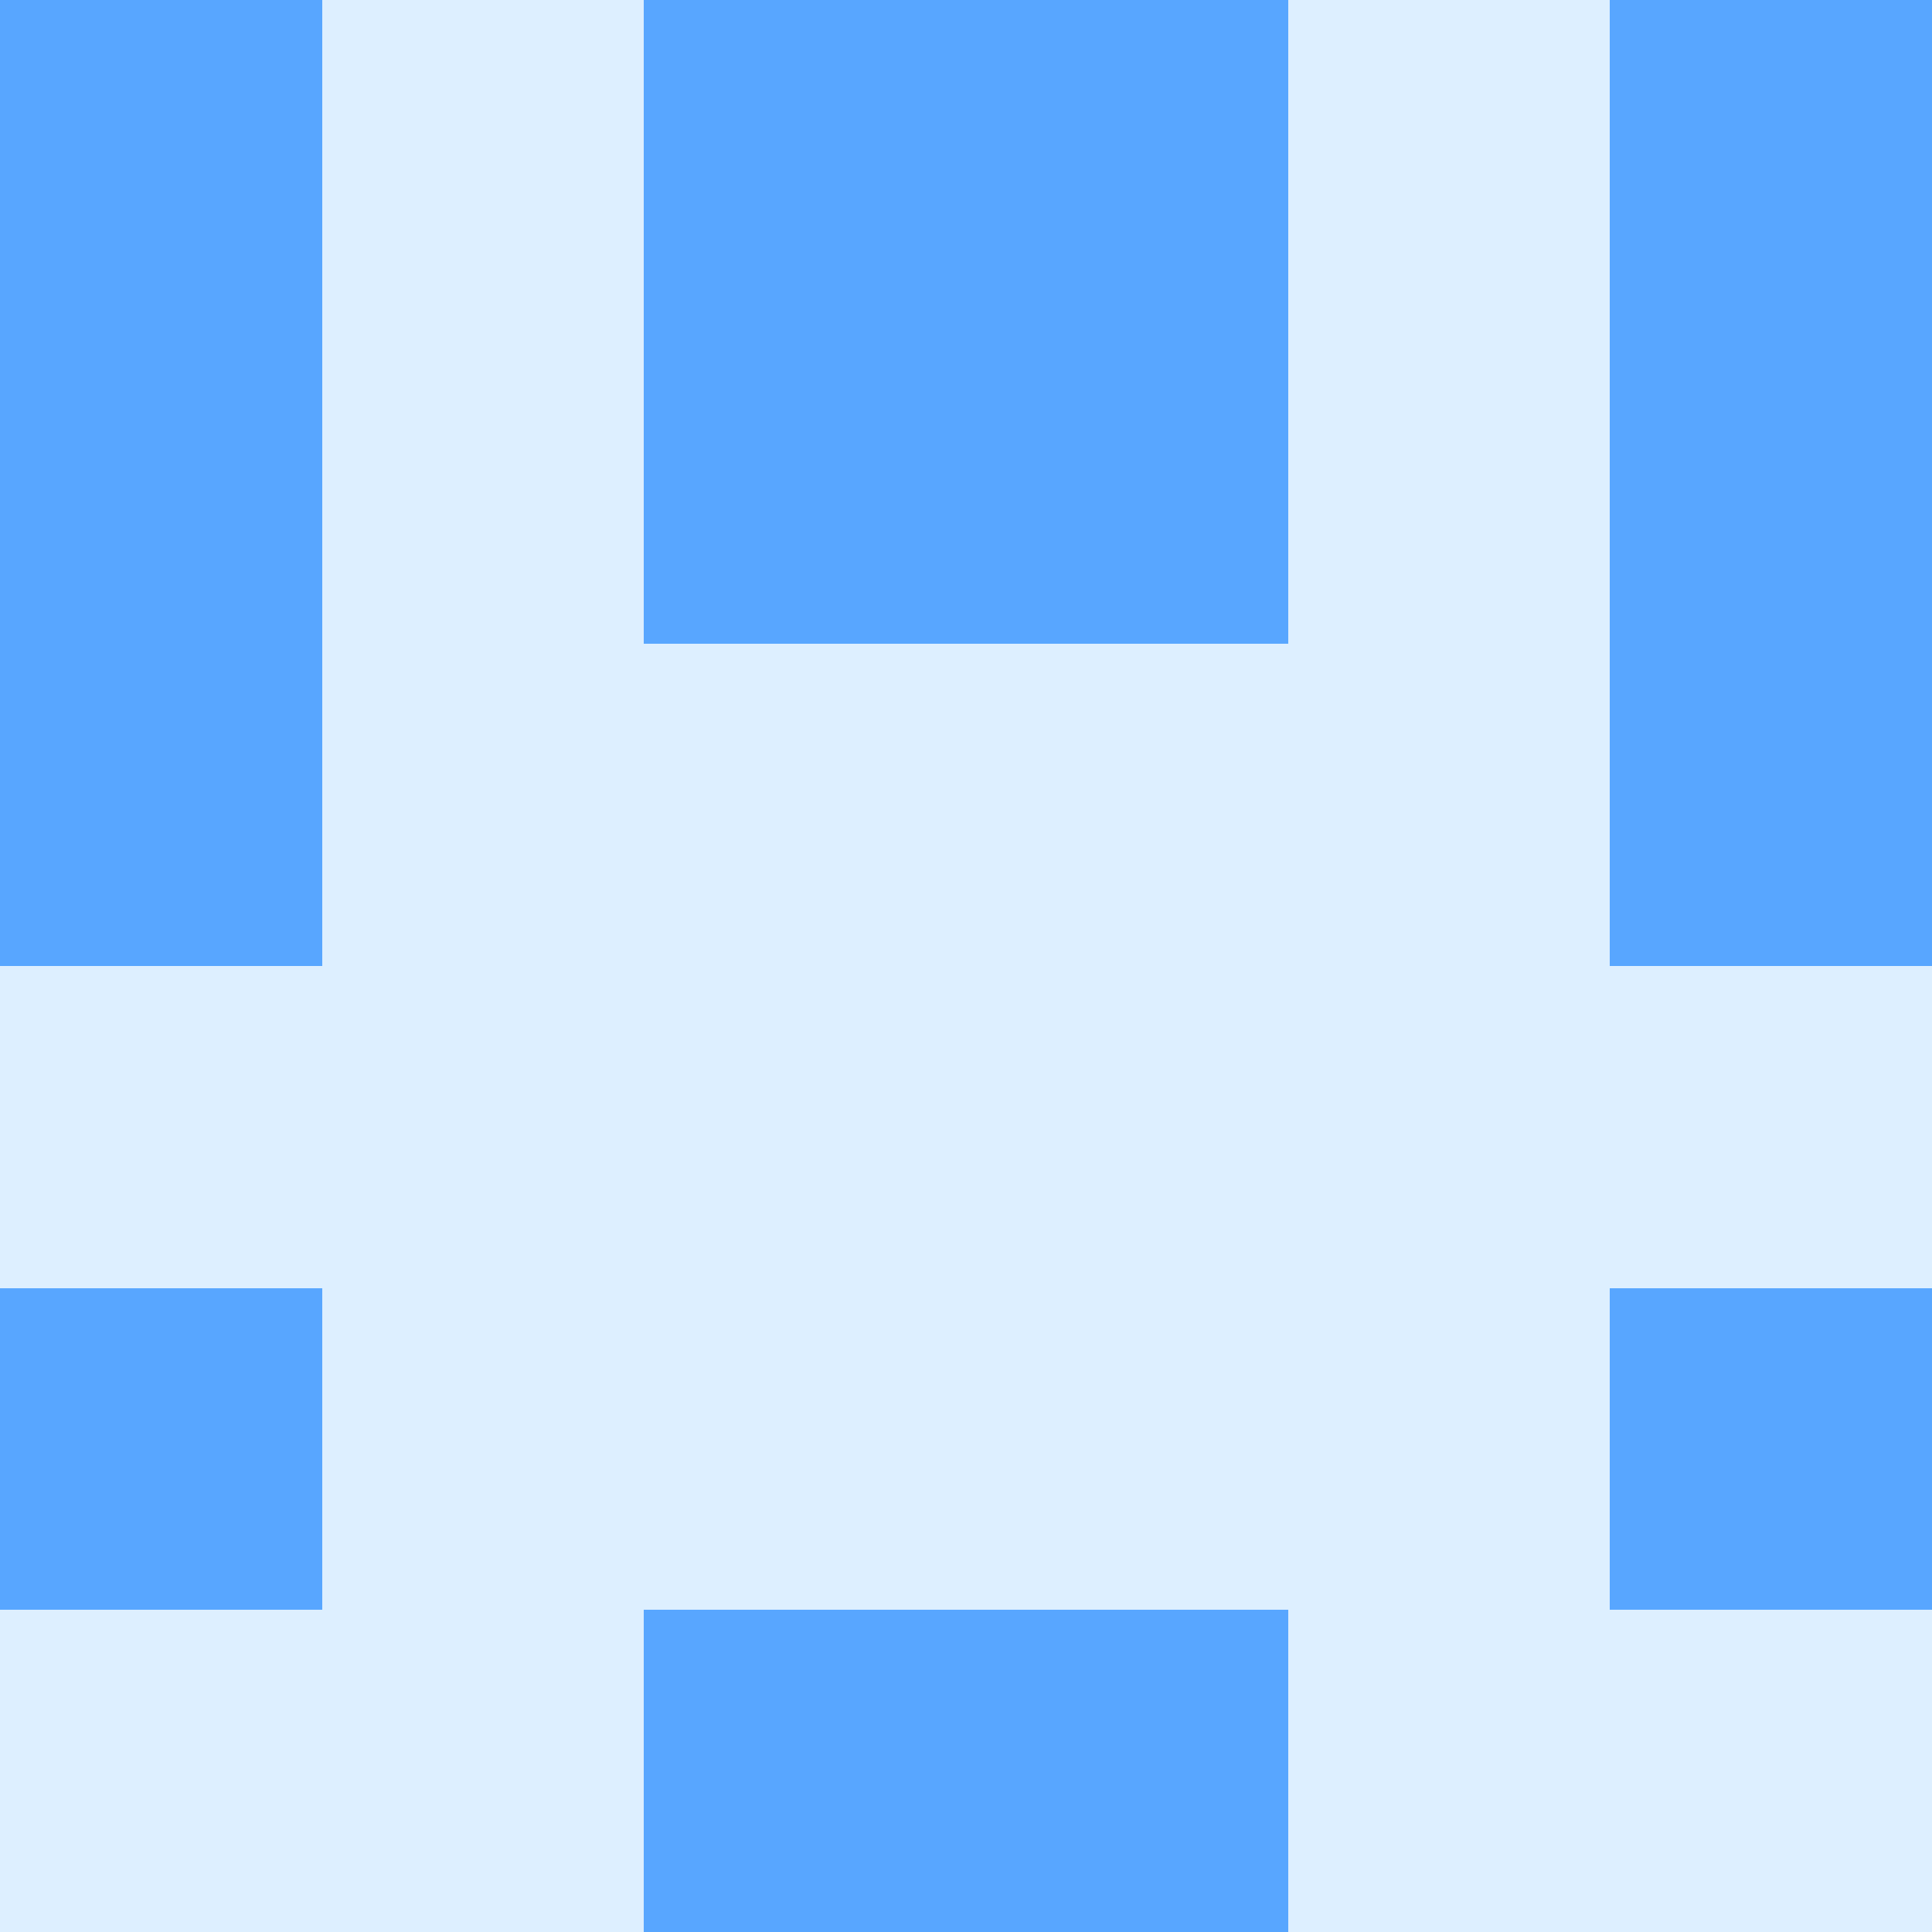
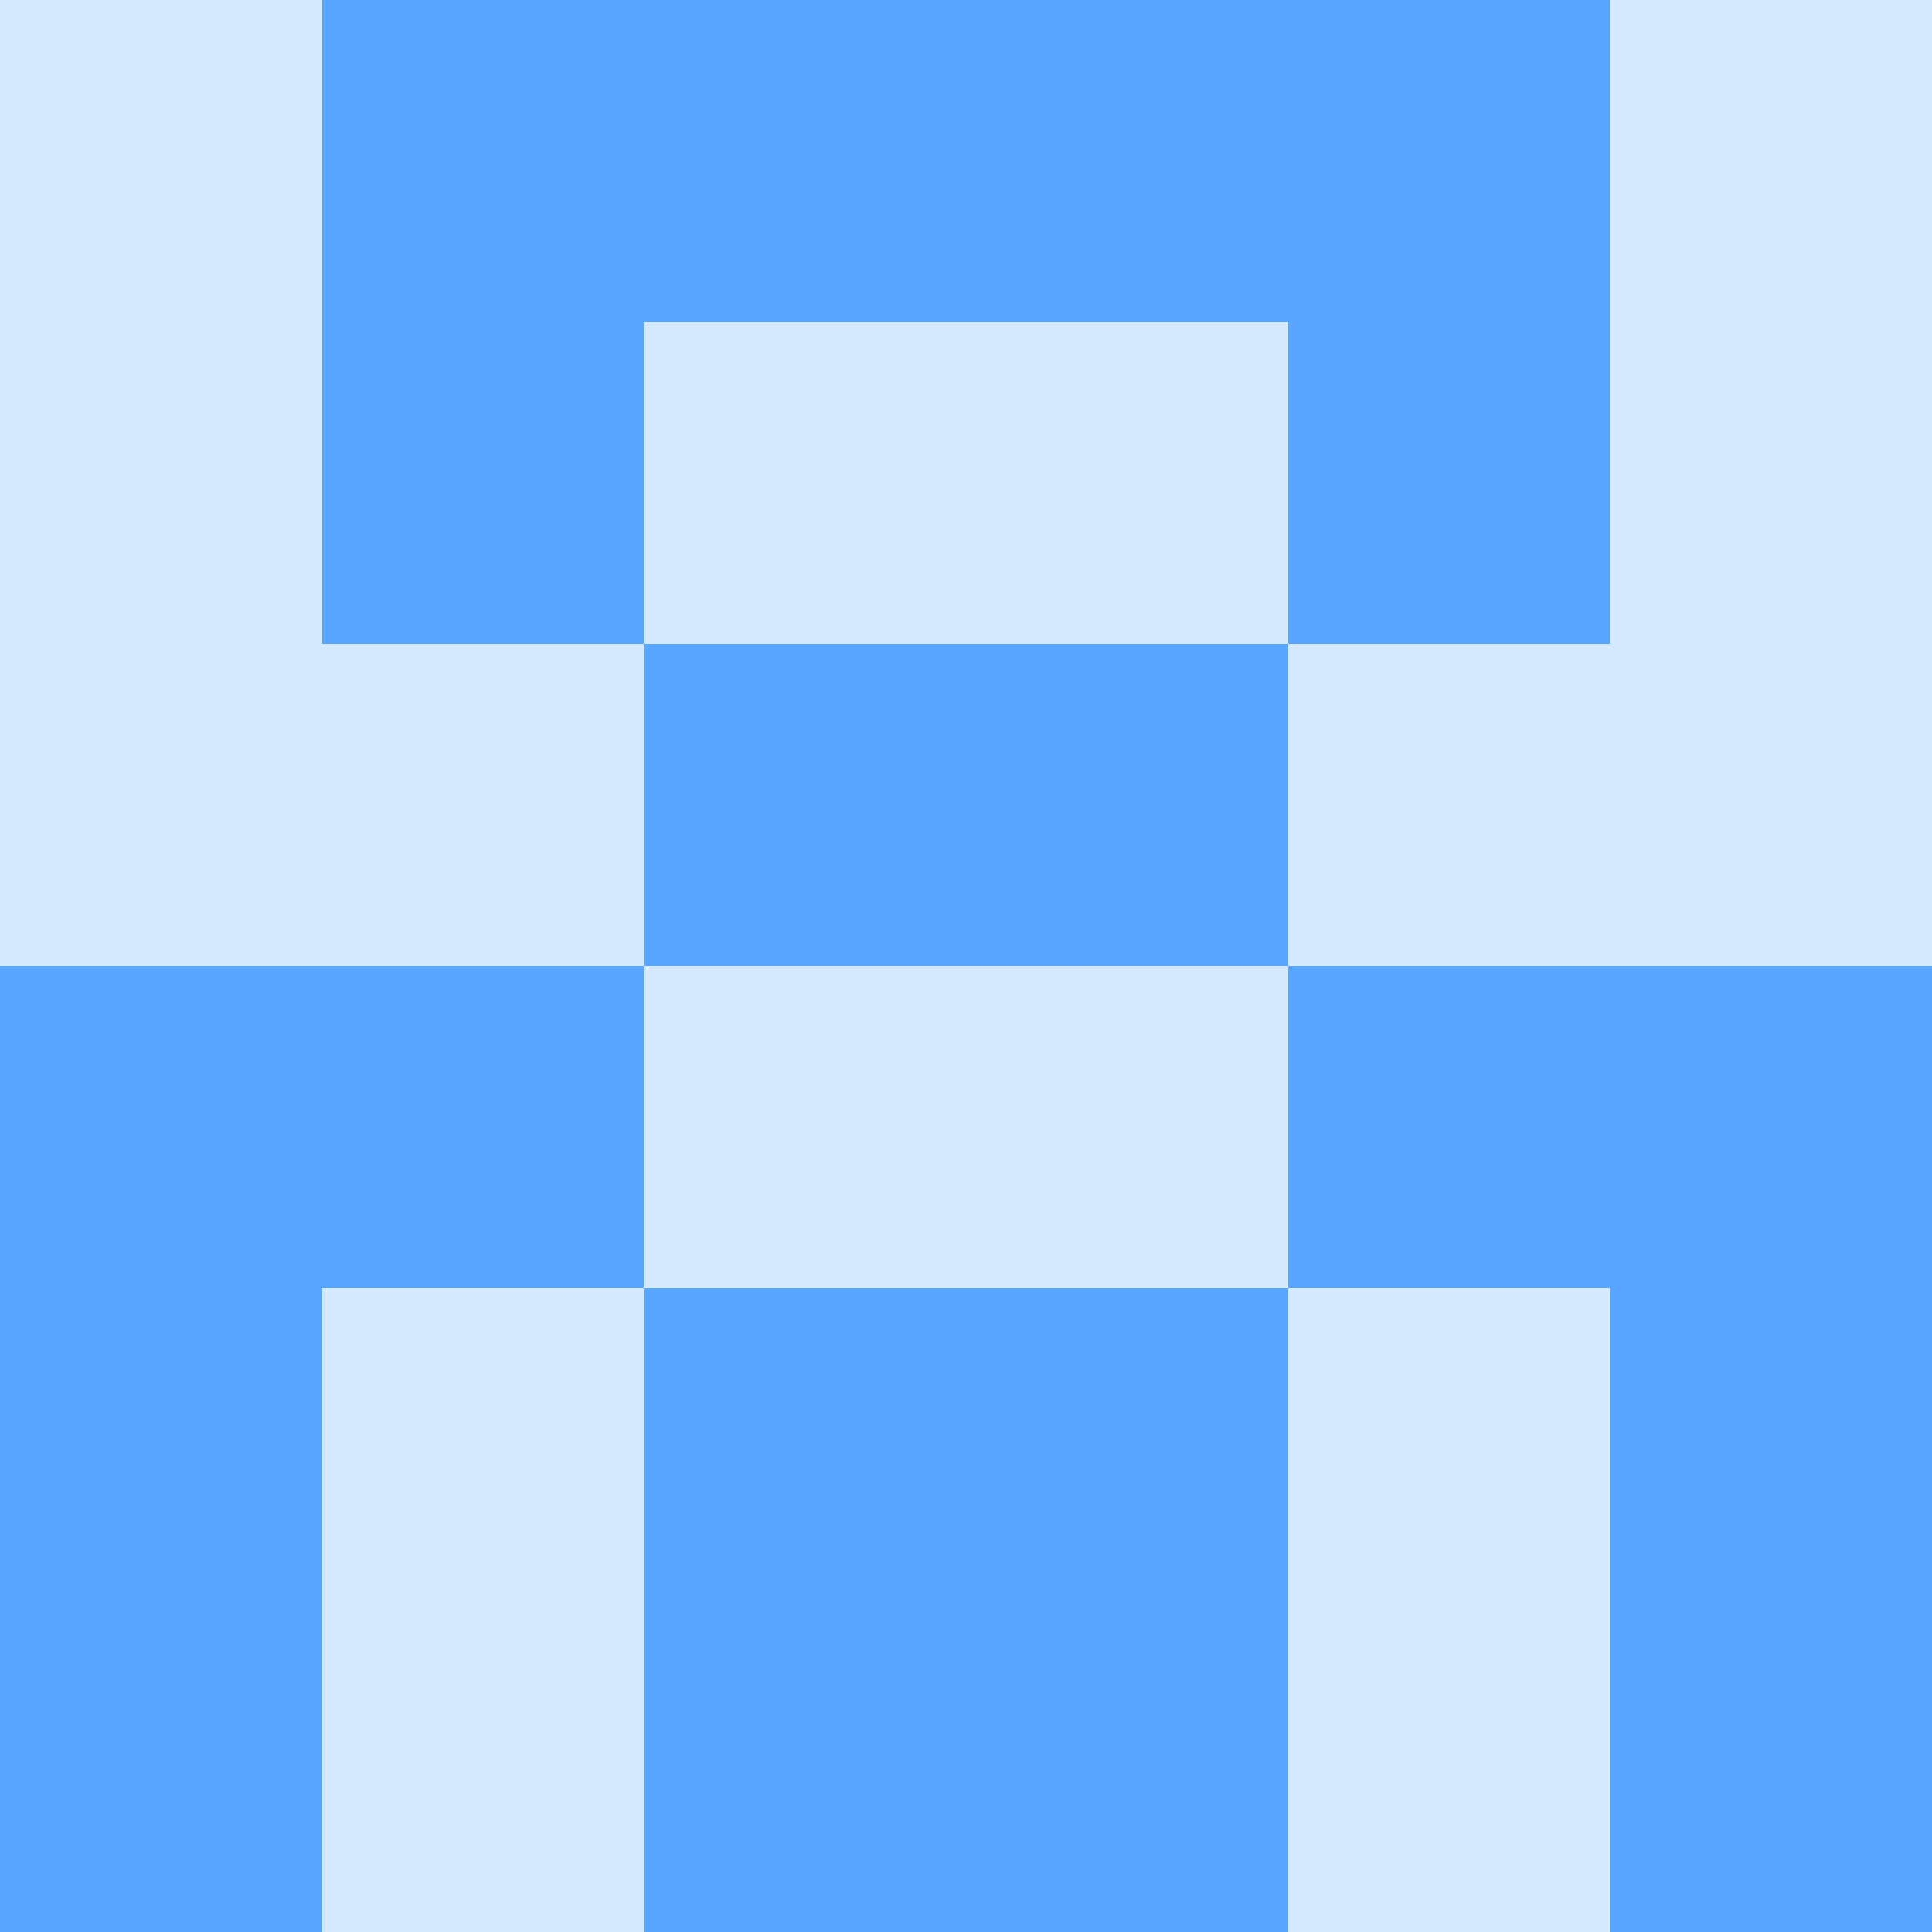
<svg xmlns="http://www.w3.org/2000/svg" viewBox="0 0 48 48" width="192" height="192" shape-rendering="crispEdges">
-   <rect width="48" height="48" fill="#79c0ff" opacity="0.25" />
-   <rect x="0" y="0" width="8" height="8" fill="#58a6ff" />
-   <rect x="40" y="0" width="8" height="8" fill="#58a6ff" />
+   <rect width="48" height="48" fill="#58a6ff" opacity="0.25" />
+   <rect x="8" y="0" width="8" height="8" fill="#58a6ff" />
+   <rect x="32" y="0" width="8" height="8" fill="#58a6ff" />
  <rect x="16" y="0" width="8" height="8" fill="#58a6ff" />
  <rect x="24" y="0" width="8" height="8" fill="#58a6ff" />
-   <rect x="0" y="8" width="8" height="8" fill="#58a6ff" />
-   <rect x="40" y="8" width="8" height="8" fill="#58a6ff" />
-   <rect x="16" y="8" width="8" height="8" fill="#58a6ff" />
-   <rect x="24" y="8" width="8" height="8" fill="#58a6ff" />
-   <rect x="0" y="16" width="8" height="8" fill="#58a6ff" />
-   <rect x="40" y="16" width="8" height="8" fill="#58a6ff" />
+   <rect x="8" y="8" width="8" height="8" fill="#58a6ff" />
+   <rect x="32" y="8" width="8" height="8" fill="#58a6ff" />
+   <rect x="16" y="16" width="8" height="8" fill="#58a6ff" />
+   <rect x="24" y="16" width="8" height="8" fill="#58a6ff" />
+   <rect x="0" y="24" width="8" height="8" fill="#58a6ff" />
+   <rect x="40" y="24" width="8" height="8" fill="#58a6ff" />
+   <rect x="8" y="24" width="8" height="8" fill="#58a6ff" />
+   <rect x="32" y="24" width="8" height="8" fill="#58a6ff" />
  <rect x="0" y="32" width="8" height="8" fill="#58a6ff" />
  <rect x="40" y="32" width="8" height="8" fill="#58a6ff" />
+   <rect x="16" y="32" width="8" height="8" fill="#58a6ff" />
+   <rect x="24" y="32" width="8" height="8" fill="#58a6ff" />
+   <rect x="0" y="40" width="8" height="8" fill="#58a6ff" />
+   <rect x="40" y="40" width="8" height="8" fill="#58a6ff" />
  <rect x="16" y="40" width="8" height="8" fill="#58a6ff" />
  <rect x="24" y="40" width="8" height="8" fill="#58a6ff" />
</svg>
